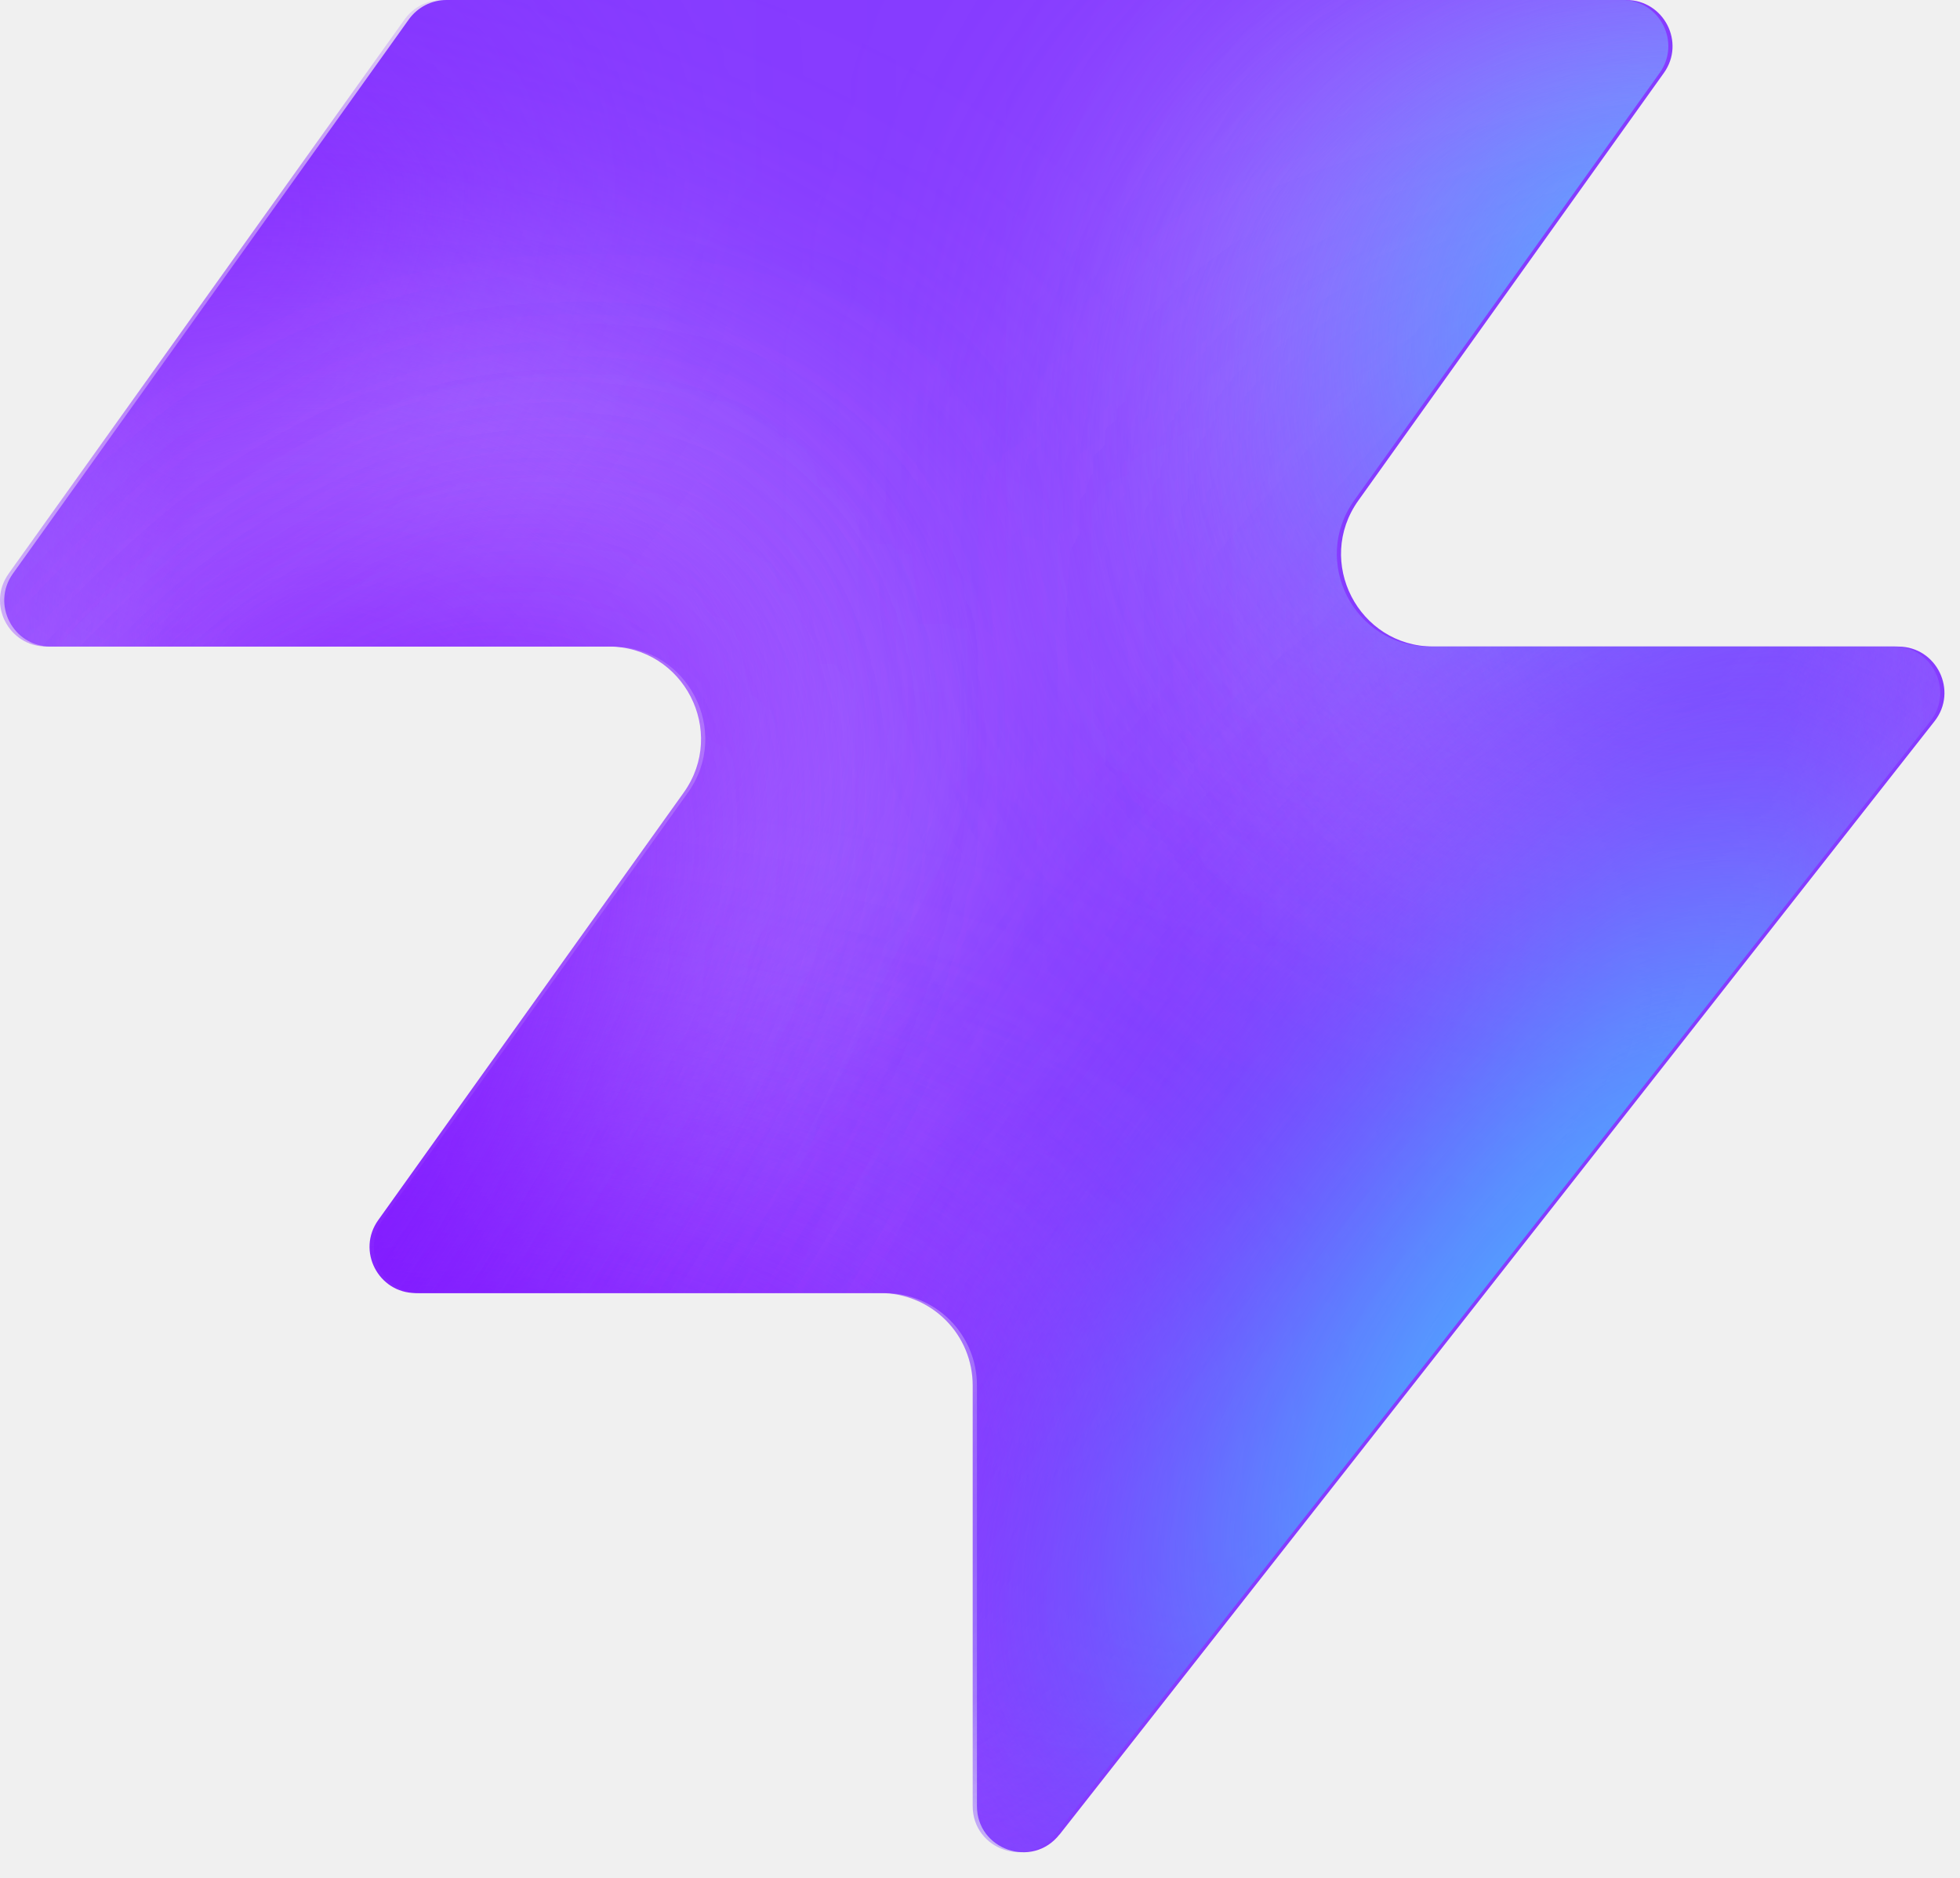
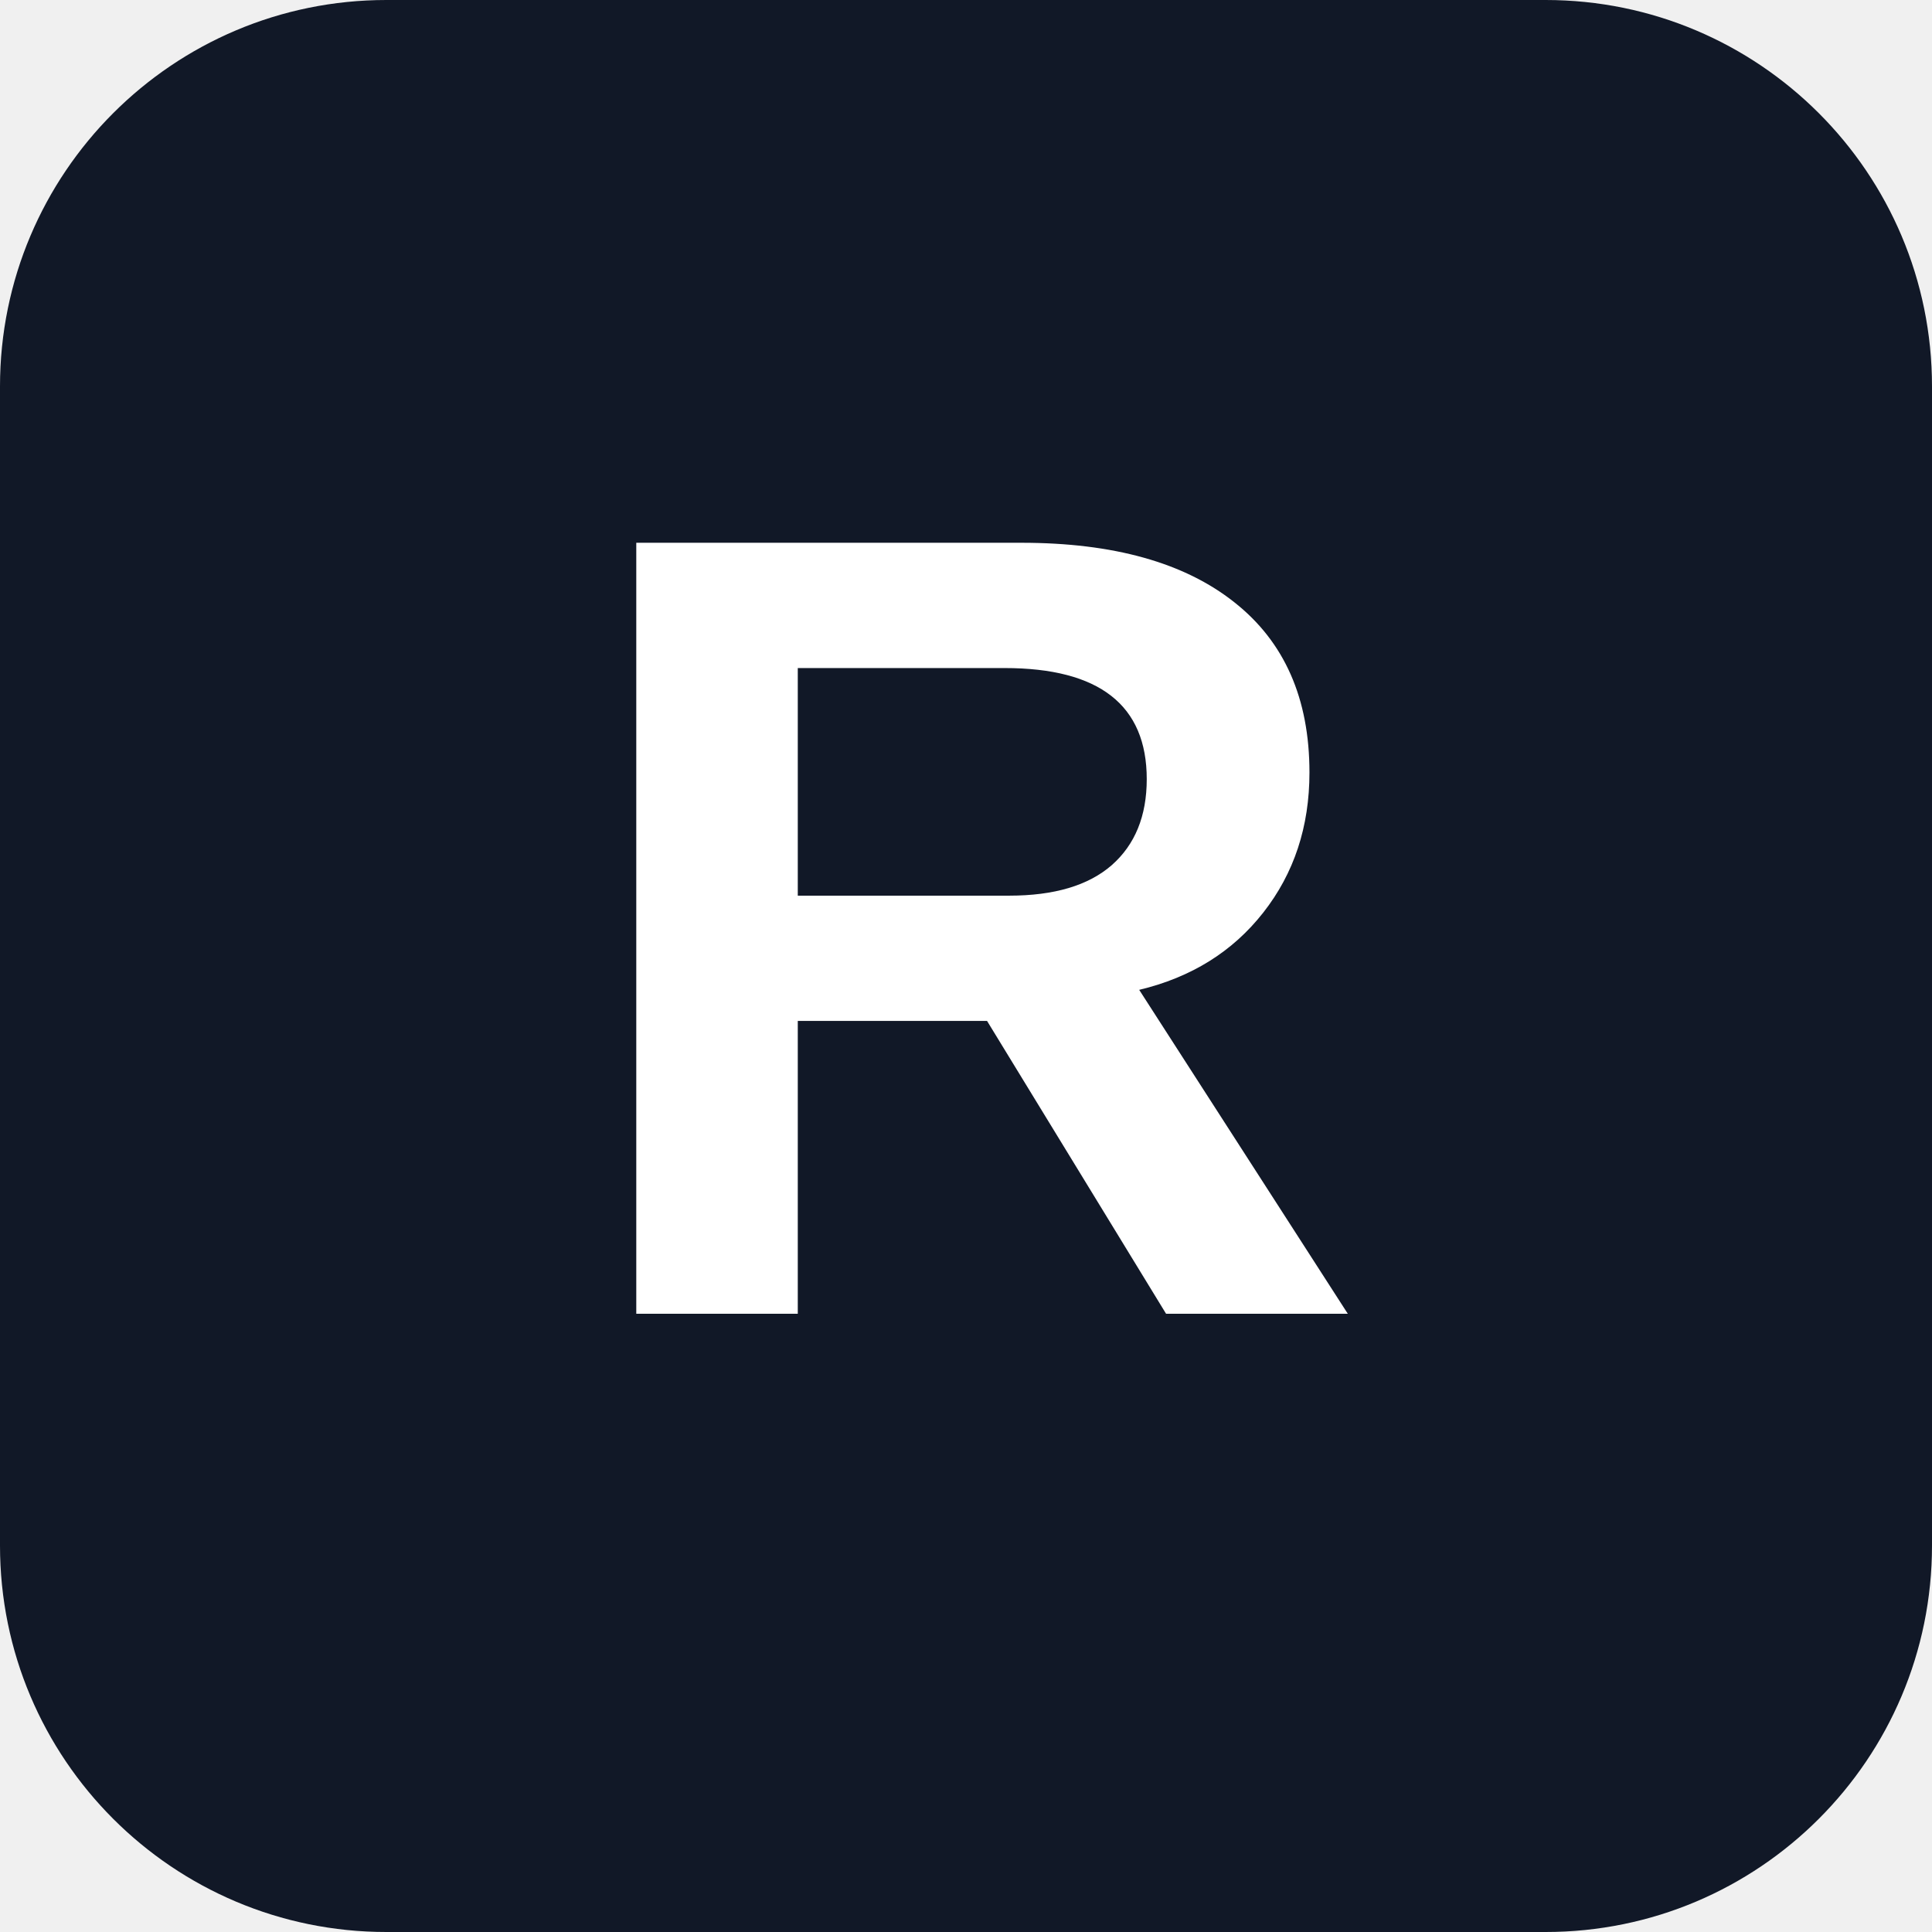
- <svg xmlns="http://www.w3.org/2000/svg" width="48" height="46" fill="none" viewBox="0 0 48 46">
-   <path fill="#863bff" d="M25.946 44.938c-.664.845-2.021.375-2.021-.698V33.937a2.26 2.26 0 0 0-2.262-2.262H10.287c-.92 0-1.456-1.04-.92-1.788l7.48-10.471c1.07-1.497 0-3.578-1.842-3.578H1.237c-.92 0-1.456-1.04-.92-1.788L10.013.474c.214-.297.556-.474.92-.474h28.894c.92 0 1.456 1.04.92 1.788l-7.48 10.471c-1.07 1.498 0 3.579 1.842 3.579h11.377c.943 0 1.473 1.088.89 1.83L25.947 44.94z" style="fill:#863bff;fill:color(display-p3 .525 .23 1);fill-opacity:1" />
-   <mask id="a" width="48" height="46" x="0" y="0" maskUnits="userSpaceOnUse" style="mask-type:alpha">
-     <path fill="#000" d="M25.842 44.938c-.664.844-2.021.375-2.021-.698V33.937a2.26 2.26 0 0 0-2.262-2.262H10.183c-.92 0-1.456-1.04-.92-1.788l7.48-10.471c1.07-1.498 0-3.579-1.842-3.579H1.133c-.92 0-1.456-1.04-.92-1.787L9.91.473c.214-.297.556-.474.92-.474h28.894c.92 0 1.456 1.04.92 1.788l-7.48 10.471c-1.07 1.498 0 3.578 1.842 3.578h11.377c.943 0 1.473 1.088.89 1.832L25.843 44.94z" style="fill:#000;fill-opacity:1" />
-   </mask>
-   <g mask="url(#a)">
-     <g filter="url(#b)">
-       <ellipse cx="5.508" cy="14.704" fill="#ede6ff" rx="5.508" ry="14.704" style="fill:#ede6ff;fill:color(display-p3 .927 .903 1);fill-opacity:1" transform="matrix(.00324 1 1 -.00324 -4.47 31.516)" />
-     </g>
-     <g filter="url(#c)">
-       <ellipse cx="10.399" cy="29.851" fill="#ede6ff" rx="10.399" ry="29.851" style="fill:#ede6ff;fill:color(display-p3 .927 .903 1);fill-opacity:1" transform="matrix(.00324 1 1 -.00324 -39.328 7.883)" />
-     </g>
-     <g filter="url(#d)">
-       <ellipse cx="5.508" cy="30.487" fill="#7e14ff" rx="5.508" ry="30.487" style="fill:#7e14ff;fill:color(display-p3 .492 .077 1);fill-opacity:1" transform="rotate(89.814 -25.913 -14.639)scale(1 -1)" />
-     </g>
-     <g filter="url(#e)">
-       <ellipse cx="5.508" cy="30.599" fill="#7e14ff" rx="5.508" ry="30.599" style="fill:#7e14ff;fill:color(display-p3 .492 .077 1);fill-opacity:1" transform="rotate(89.814 -32.644 -3.334)scale(1 -1)" />
-     </g>
-     <g filter="url(#f)">
-       <ellipse cx="5.508" cy="30.599" fill="#7e14ff" rx="5.508" ry="30.599" style="fill:#7e14ff;fill:color(display-p3 .492 .077 1);fill-opacity:1" transform="matrix(.00324 1 1 -.00324 -34.34 30.47)" />
-     </g>
-     <g filter="url(#g)">
-       <ellipse cx="14.072" cy="22.078" fill="#ede6ff" rx="14.072" ry="22.078" style="fill:#ede6ff;fill:color(display-p3 .927 .903 1);fill-opacity:1" transform="rotate(93.35 24.506 48.493)scale(-1 1)" />
-     </g>
-     <g filter="url(#h)">
-       <ellipse cx="3.47" cy="21.501" fill="#7e14ff" rx="3.47" ry="21.501" style="fill:#7e14ff;fill:color(display-p3 .492 .077 1);fill-opacity:1" transform="rotate(89.009 28.708 47.59)scale(-1 1)" />
-     </g>
-     <g filter="url(#i)">
-       <ellipse cx="3.47" cy="21.501" fill="#7e14ff" rx="3.47" ry="21.501" style="fill:#7e14ff;fill:color(display-p3 .492 .077 1);fill-opacity:1" transform="rotate(89.009 28.708 47.59)scale(-1 1)" />
-     </g>
-     <g filter="url(#j)">
-       <ellipse cx=".387" cy="8.972" fill="#7e14ff" rx="4.407" ry="29.108" style="fill:#7e14ff;fill:color(display-p3 .492 .077 1);fill-opacity:1" transform="rotate(39.51 .387 8.972)" />
-     </g>
-     <g filter="url(#k)">
-       <ellipse cx="47.523" cy="-6.092" fill="#7e14ff" rx="4.407" ry="29.108" style="fill:#7e14ff;fill:color(display-p3 .492 .077 1);fill-opacity:1" transform="rotate(37.892 47.523 -6.092)" />
-     </g>
-     <g filter="url(#l)">
-       <ellipse cx="41.412" cy="6.333" fill="#47bfff" rx="5.971" ry="9.665" style="fill:#47bfff;fill:color(display-p3 .28 .748 1);fill-opacity:1" transform="rotate(37.892 41.412 6.333)" />
-     </g>
-     <g filter="url(#m)">
-       <ellipse cx="-1.879" cy="38.332" fill="#7e14ff" rx="4.407" ry="29.108" style="fill:#7e14ff;fill:color(display-p3 .492 .077 1);fill-opacity:1" transform="rotate(37.892 -1.88 38.332)" />
-     </g>
-     <g filter="url(#n)">
-       <ellipse cx="-1.879" cy="38.332" fill="#7e14ff" rx="4.407" ry="29.108" style="fill:#7e14ff;fill:color(display-p3 .492 .077 1);fill-opacity:1" transform="rotate(37.892 -1.88 38.332)" />
-     </g>
-     <g filter="url(#o)">
-       <ellipse cx="35.651" cy="29.907" fill="#7e14ff" rx="4.407" ry="29.108" style="fill:#7e14ff;fill:color(display-p3 .492 .077 1);fill-opacity:1" transform="rotate(37.892 35.651 29.907)" />
-     </g>
-     <g filter="url(#p)">
-       <ellipse cx="38.418" cy="32.4" fill="#47bfff" rx="5.971" ry="15.297" style="fill:#47bfff;fill:color(display-p3 .28 .748 1);fill-opacity:1" transform="rotate(37.892 38.418 32.4)" />
-     </g>
-   </g>
-   <defs>
-     <filter id="b" width="60.045" height="41.654" x="-19.77" y="16.149" color-interpolation-filters="sRGB" filterUnits="userSpaceOnUse">
-       <feFlood flood-opacity="0" result="BackgroundImageFix" />
-       <feBlend in="SourceGraphic" in2="BackgroundImageFix" result="shape" />
-       <feGaussianBlur result="effect1_foregroundBlur_2002_17158" stdDeviation="7.659" />
-     </filter>
-     <filter id="c" width="90.34" height="51.437" x="-54.613" y="-7.533" color-interpolation-filters="sRGB" filterUnits="userSpaceOnUse">
-       <feFlood flood-opacity="0" result="BackgroundImageFix" />
-       <feBlend in="SourceGraphic" in2="BackgroundImageFix" result="shape" />
-       <feGaussianBlur result="effect1_foregroundBlur_2002_17158" stdDeviation="7.659" />
-     </filter>
-     <filter id="d" width="79.355" height="29.4" x="-49.64" y="2.03" color-interpolation-filters="sRGB" filterUnits="userSpaceOnUse">
-       <feFlood flood-opacity="0" result="BackgroundImageFix" />
-       <feBlend in="SourceGraphic" in2="BackgroundImageFix" result="shape" />
-       <feGaussianBlur result="effect1_foregroundBlur_2002_17158" stdDeviation="4.596" />
-     </filter>
-     <filter id="e" width="79.579" height="29.4" x="-45.045" y="20.029" color-interpolation-filters="sRGB" filterUnits="userSpaceOnUse">
-       <feFlood flood-opacity="0" result="BackgroundImageFix" />
-       <feBlend in="SourceGraphic" in2="BackgroundImageFix" result="shape" />
-       <feGaussianBlur result="effect1_foregroundBlur_2002_17158" stdDeviation="4.596" />
-     </filter>
-     <filter id="f" width="79.579" height="29.4" x="-43.513" y="21.178" color-interpolation-filters="sRGB" filterUnits="userSpaceOnUse">
-       <feFlood flood-opacity="0" result="BackgroundImageFix" />
-       <feBlend in="SourceGraphic" in2="BackgroundImageFix" result="shape" />
-       <feGaussianBlur result="effect1_foregroundBlur_2002_17158" stdDeviation="4.596" />
-     </filter>
-     <filter id="g" width="74.749" height="58.852" x="15.756" y="-17.901" color-interpolation-filters="sRGB" filterUnits="userSpaceOnUse">
-       <feFlood flood-opacity="0" result="BackgroundImageFix" />
-       <feBlend in="SourceGraphic" in2="BackgroundImageFix" result="shape" />
-       <feGaussianBlur result="effect1_foregroundBlur_2002_17158" stdDeviation="7.659" />
-     </filter>
-     <filter id="h" width="61.377" height="25.362" x="23.548" y="2.284" color-interpolation-filters="sRGB" filterUnits="userSpaceOnUse">
-       <feFlood flood-opacity="0" result="BackgroundImageFix" />
-       <feBlend in="SourceGraphic" in2="BackgroundImageFix" result="shape" />
-       <feGaussianBlur result="effect1_foregroundBlur_2002_17158" stdDeviation="4.596" />
-     </filter>
-     <filter id="i" width="61.377" height="25.362" x="23.548" y="2.284" color-interpolation-filters="sRGB" filterUnits="userSpaceOnUse">
-       <feFlood flood-opacity="0" result="BackgroundImageFix" />
-       <feBlend in="SourceGraphic" in2="BackgroundImageFix" result="shape" />
-       <feGaussianBlur result="effect1_foregroundBlur_2002_17158" stdDeviation="4.596" />
-     </filter>
-     <filter id="j" width="56.045" height="63.649" x="-27.636" y="-22.853" color-interpolation-filters="sRGB" filterUnits="userSpaceOnUse">
-       <feFlood flood-opacity="0" result="BackgroundImageFix" />
-       <feBlend in="SourceGraphic" in2="BackgroundImageFix" result="shape" />
-       <feGaussianBlur result="effect1_foregroundBlur_2002_17158" stdDeviation="4.596" />
-     </filter>
-     <filter id="k" width="54.814" height="64.646" x="20.116" y="-38.415" color-interpolation-filters="sRGB" filterUnits="userSpaceOnUse">
-       <feFlood flood-opacity="0" result="BackgroundImageFix" />
-       <feBlend in="SourceGraphic" in2="BackgroundImageFix" result="shape" />
-       <feGaussianBlur result="effect1_foregroundBlur_2002_17158" stdDeviation="4.596" />
-     </filter>
-     <filter id="l" width="33.541" height="35.313" x="24.641" y="-11.323" color-interpolation-filters="sRGB" filterUnits="userSpaceOnUse">
-       <feFlood flood-opacity="0" result="BackgroundImageFix" />
-       <feBlend in="SourceGraphic" in2="BackgroundImageFix" result="shape" />
-       <feGaussianBlur result="effect1_foregroundBlur_2002_17158" stdDeviation="4.596" />
-     </filter>
-     <filter id="m" width="54.814" height="64.646" x="-29.286" y="6.009" color-interpolation-filters="sRGB" filterUnits="userSpaceOnUse">
-       <feFlood flood-opacity="0" result="BackgroundImageFix" />
-       <feBlend in="SourceGraphic" in2="BackgroundImageFix" result="shape" />
-       <feGaussianBlur result="effect1_foregroundBlur_2002_17158" stdDeviation="4.596" />
-     </filter>
-     <filter id="n" width="54.814" height="64.646" x="-29.286" y="6.009" color-interpolation-filters="sRGB" filterUnits="userSpaceOnUse">
-       <feFlood flood-opacity="0" result="BackgroundImageFix" />
-       <feBlend in="SourceGraphic" in2="BackgroundImageFix" result="shape" />
-       <feGaussianBlur result="effect1_foregroundBlur_2002_17158" stdDeviation="4.596" />
-     </filter>
-     <filter id="o" width="54.814" height="64.646" x="8.244" y="-2.416" color-interpolation-filters="sRGB" filterUnits="userSpaceOnUse">
-       <feFlood flood-opacity="0" result="BackgroundImageFix" />
-       <feBlend in="SourceGraphic" in2="BackgroundImageFix" result="shape" />
-       <feGaussianBlur result="effect1_foregroundBlur_2002_17158" stdDeviation="4.596" />
-     </filter>
-     <filter id="p" width="39.409" height="43.623" x="18.713" y="10.588" color-interpolation-filters="sRGB" filterUnits="userSpaceOnUse">
-       <feFlood flood-opacity="0" result="BackgroundImageFix" />
-       <feBlend in="SourceGraphic" in2="BackgroundImageFix" result="shape" />
-       <feGaussianBlur result="effect1_foregroundBlur_2002_17158" stdDeviation="4.596" />
-     </filter>
-   </defs>
+ <svg xmlns="http://www.w3.org/2000/svg" viewBox="0 0 100 100">
+   <rect width="100" height="100" rx="20" fill="#111827" />
+   <text x="50" y="68" font-family="Arial, sans-serif" font-size="58" font-weight="bold" text-anchor="middle" fill="white">R</text>
</svg>
